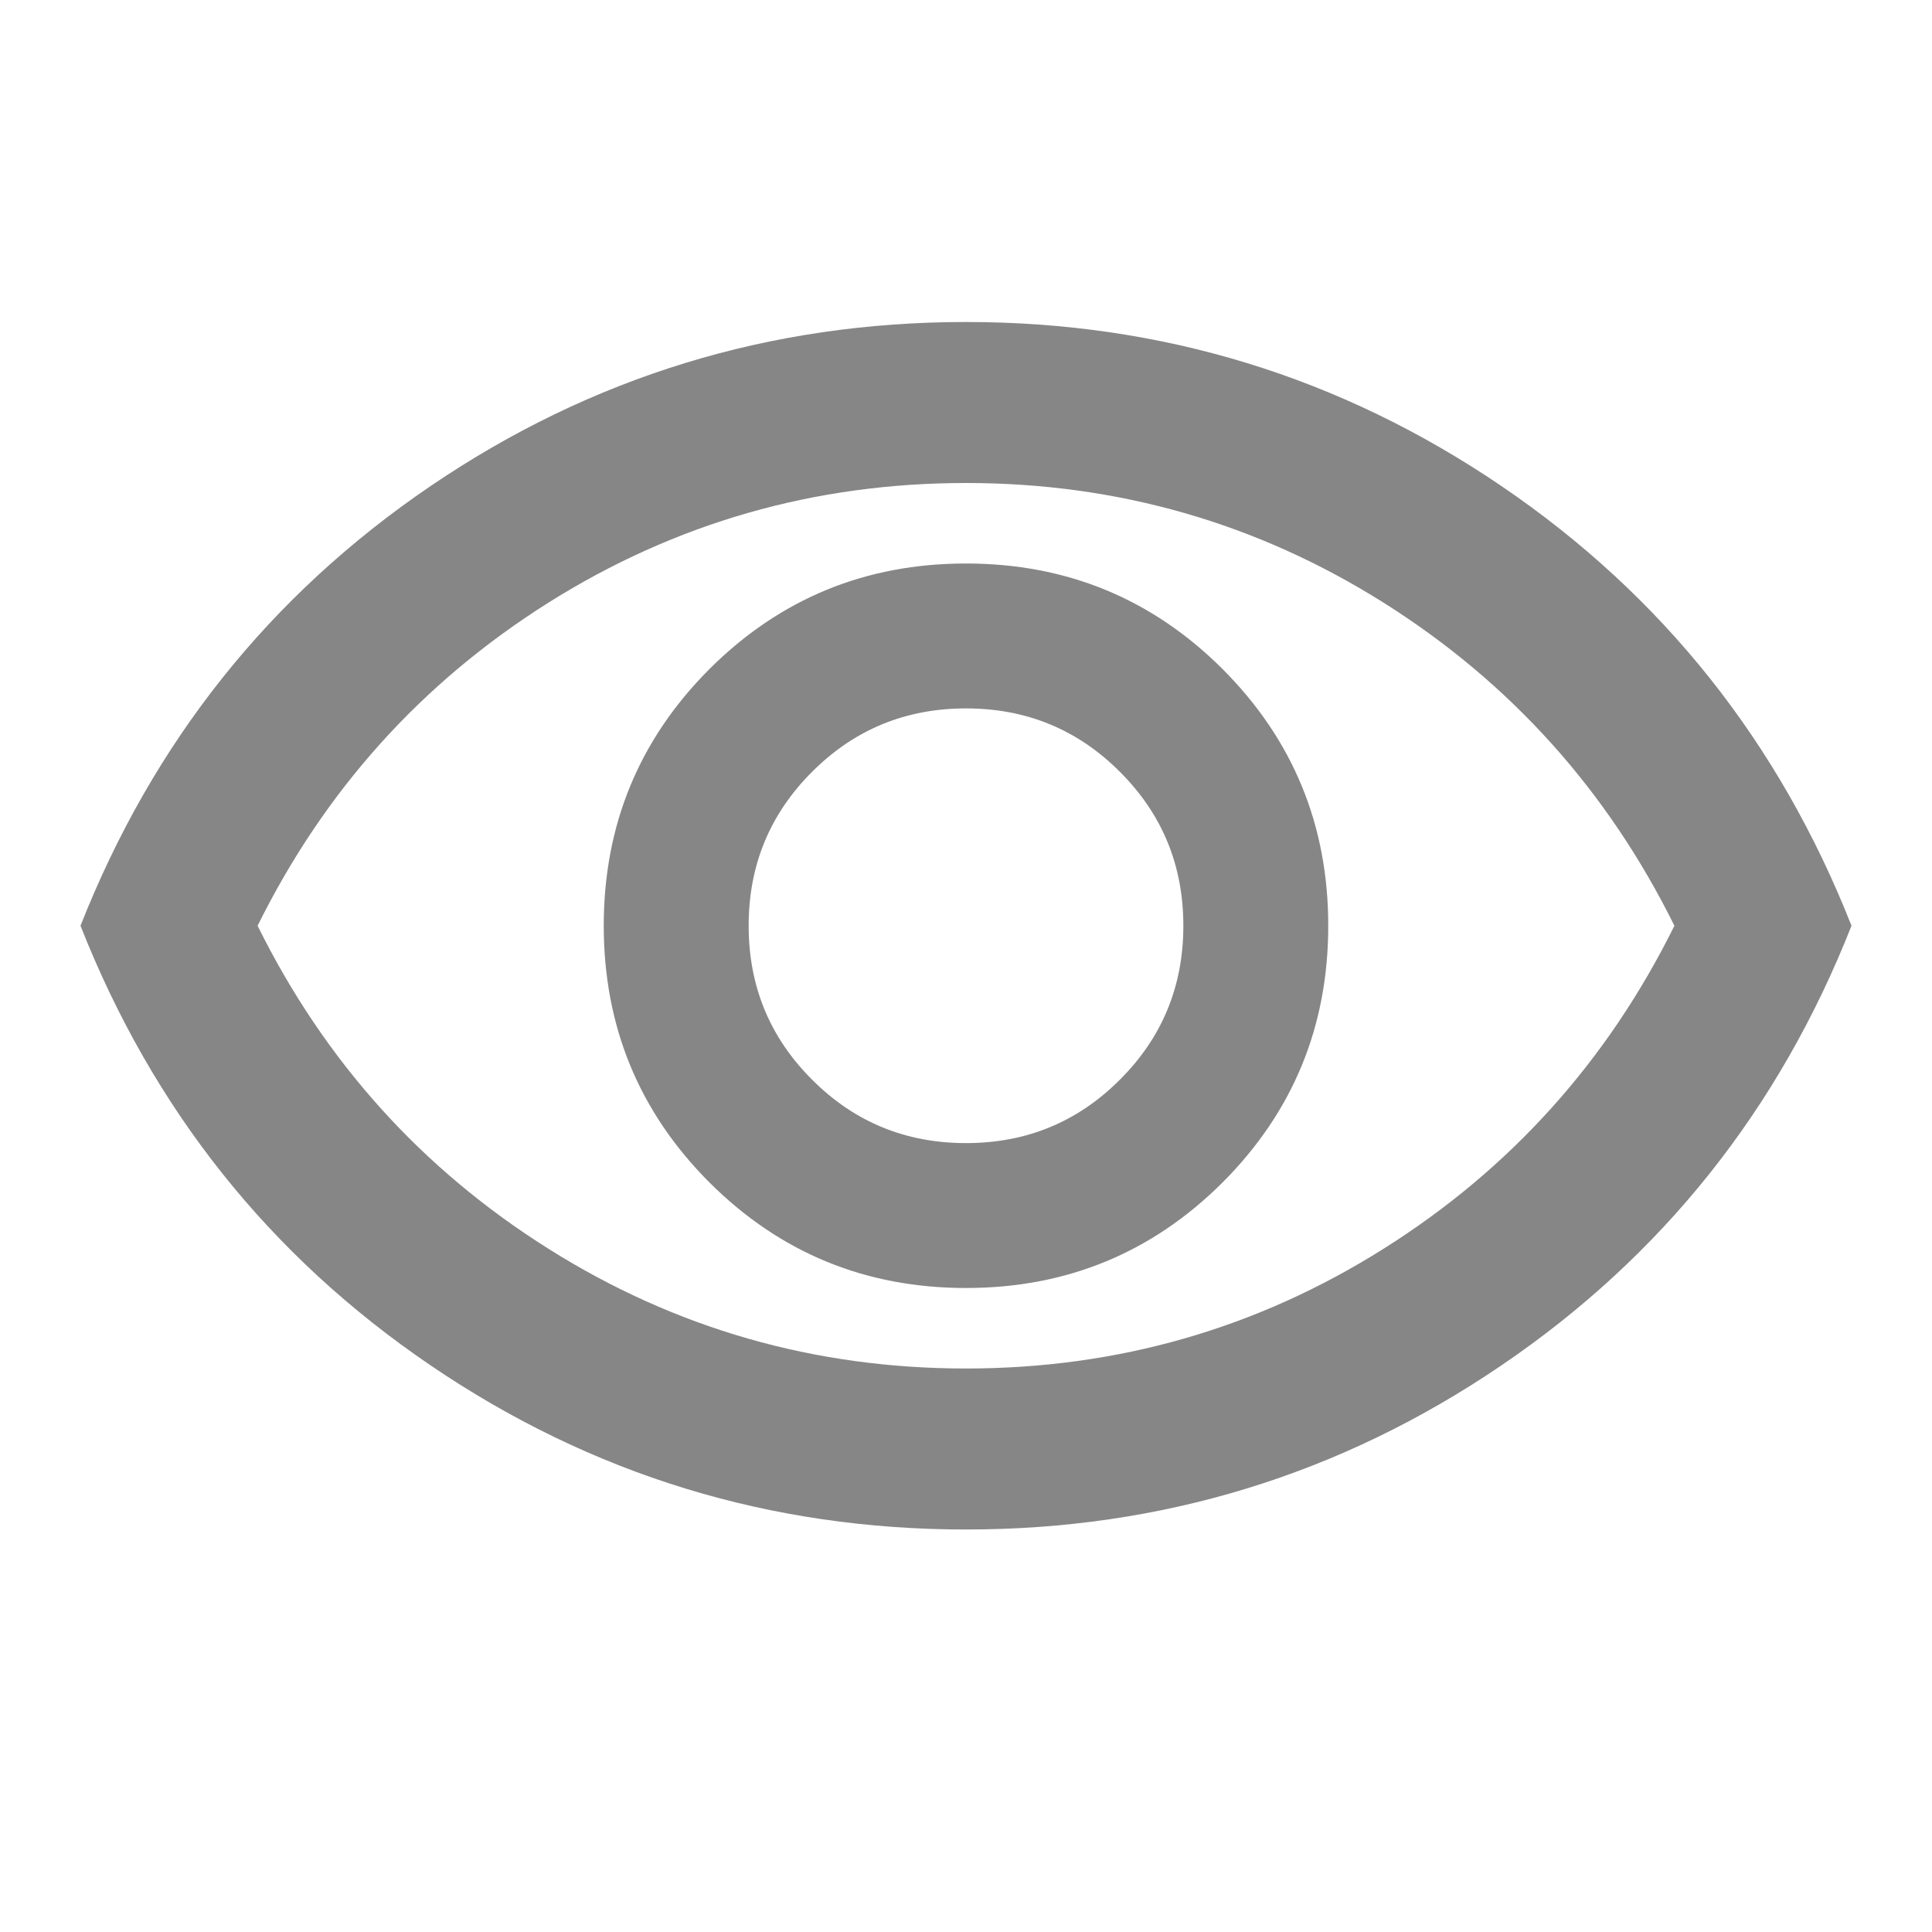
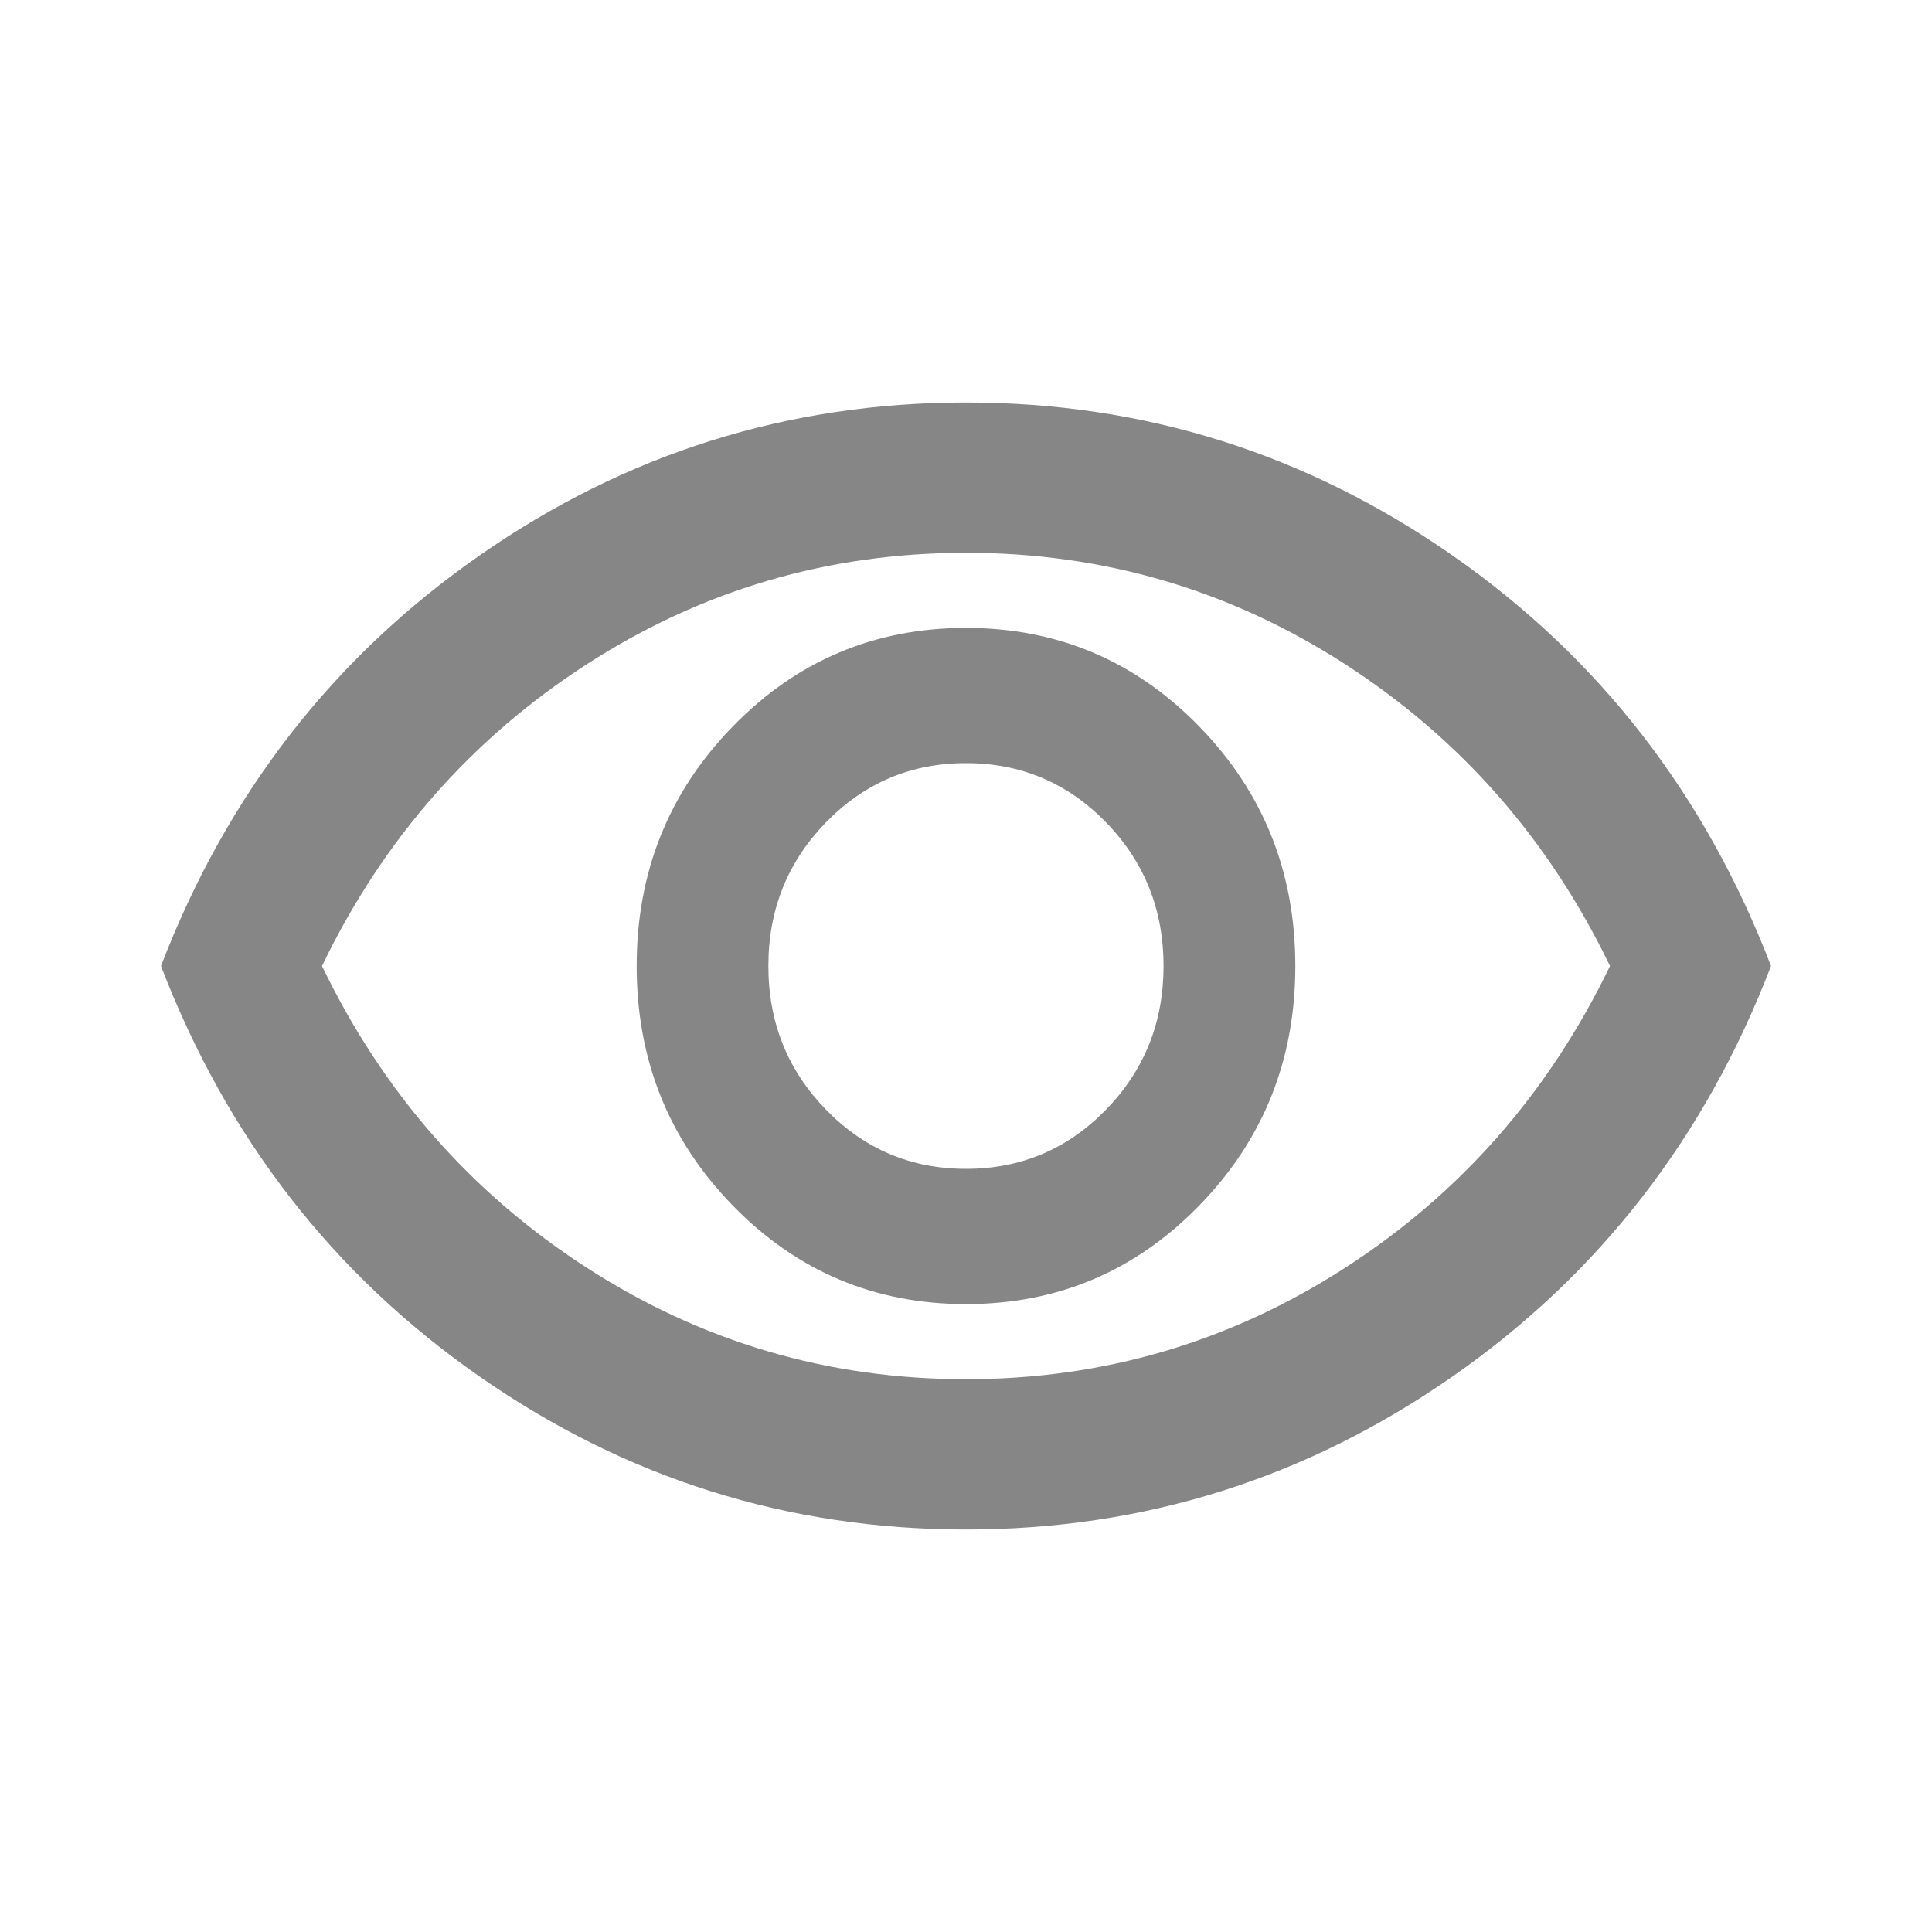
<svg xmlns="http://www.w3.org/2000/svg" width="24" height="24" viewBox="0 0 24 24" fill="none">
  <mask id="mask0_1576_13" style="mask-type:alpha" maskUnits="userSpaceOnUse" x="0" y="0" width="24" height="24">
    <rect width="24" height="24" fill="#868686" />
  </mask>
  <g mask="url(#mask0_1576_13)">
-     <path d="M15.188 14.688C16.062 13.812 16.5 12.75 16.5 11.5C16.5 10.25 16.062 9.188 15.188 8.312C14.312 7.438 13.25 7 12 7C10.75 7 9.688 7.438 8.812 8.312C7.938 9.188 7.5 10.25 7.5 11.5C7.5 12.75 7.938 13.812 8.812 14.688C9.688 15.562 10.75 16 12 16C13.25 16 14.312 15.562 15.188 14.688ZM10.088 13.412C9.562 12.887 9.3 12.25 9.3 11.5C9.3 10.75 9.562 10.113 10.088 9.588C10.613 9.062 11.25 8.8 12 8.8C12.75 8.8 13.387 9.062 13.912 9.588C14.438 10.113 14.7 10.75 14.7 11.5C14.7 12.25 14.438 12.887 13.912 13.412C13.387 13.938 12.75 14.2 12 14.2C11.25 14.2 10.613 13.938 10.088 13.412ZM5.35 16.962C3.35 15.604 1.9 13.783 1 11.5C1.9 9.217 3.35 7.396 5.35 6.037C7.35 4.679 9.567 4 12 4C14.433 4 16.65 4.679 18.65 6.037C20.65 7.396 22.1 9.217 23 11.5C22.1 13.783 20.65 15.604 18.65 16.962C16.65 18.321 14.433 19 12 19C9.567 19 7.35 18.321 5.35 16.962ZM17.188 15.512C18.762 14.521 19.967 13.183 20.8 11.5C19.967 9.817 18.762 8.479 17.188 7.487C15.613 6.496 13.883 6 12 6C10.117 6 8.387 6.496 6.812 7.487C5.237 8.479 4.033 9.817 3.2 11.5C4.033 13.183 5.237 14.521 6.812 15.512C8.387 16.504 10.117 17 12 17C13.883 17 15.613 16.504 17.188 15.512Z" fill="#868686" />
+     <path d="M14.898 14.975C15.693 14.158 16.091 13.167 16.091 12C16.091 10.833 15.693 9.842 14.898 9.025C14.102 8.208 13.136 7.8 12 7.8C10.864 7.8 9.898 8.208 9.102 9.025C8.307 9.842 7.909 10.833 7.909 12C7.909 13.167 8.307 14.158 9.102 14.975C9.898 15.792 10.864 16.2 12 16.2C13.136 16.2 14.102 15.792 14.898 14.975ZM10.261 13.785C9.784 13.295 9.545 12.7 9.545 12C9.545 11.3 9.784 10.705 10.261 10.215C10.739 9.725 11.318 9.48 12 9.48C12.682 9.48 13.261 9.725 13.739 10.215C14.216 10.705 14.454 11.3 14.454 12C14.454 12.7 14.216 13.295 13.739 13.785C13.261 14.275 12.682 14.52 12 14.52C11.318 14.52 10.739 14.275 10.261 13.785ZM5.955 17.098C4.136 15.831 2.818 14.131 2 12C2.818 9.869 4.136 8.169 5.955 6.902C7.773 5.634 9.788 5 12 5C14.212 5 16.227 5.634 18.046 6.902C19.864 8.169 21.182 9.869 22 12C21.182 14.131 19.864 15.831 18.046 17.098C16.227 18.366 14.212 19 12 19C9.788 19 7.773 18.366 5.955 17.098ZM16.716 15.745C18.148 14.819 19.242 13.571 20 12C19.242 10.429 18.148 9.181 16.716 8.255C15.284 7.329 13.712 6.867 12 6.867C10.288 6.867 8.716 7.329 7.284 8.255C5.852 9.181 4.758 10.429 4 12C4.758 13.571 5.852 14.819 7.284 15.745C8.716 16.671 10.288 17.133 12 17.133C13.712 17.133 15.284 16.671 16.716 15.745Z" fill="#868686" />
  </g>
</svg>
